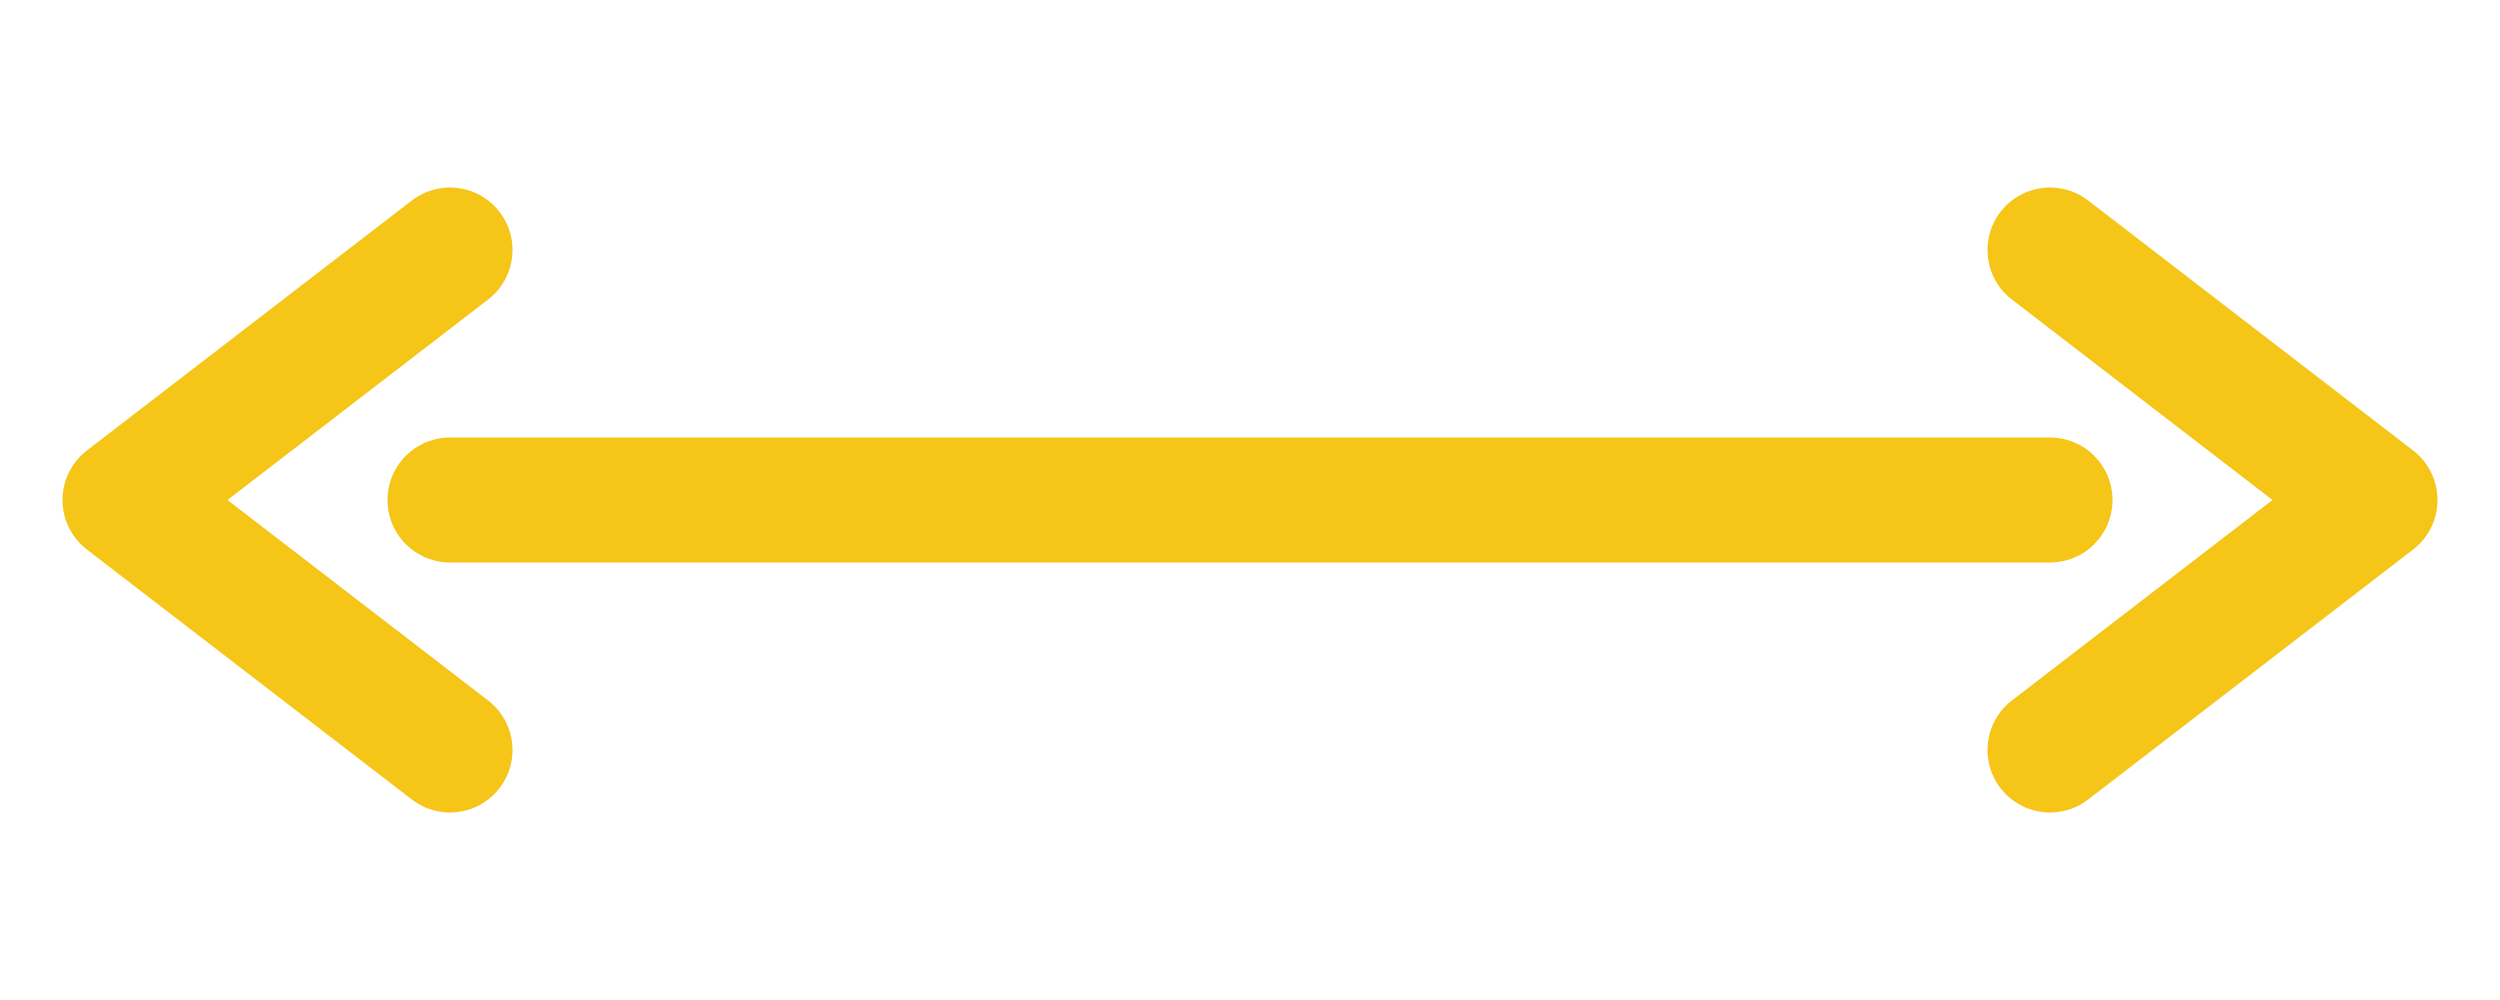
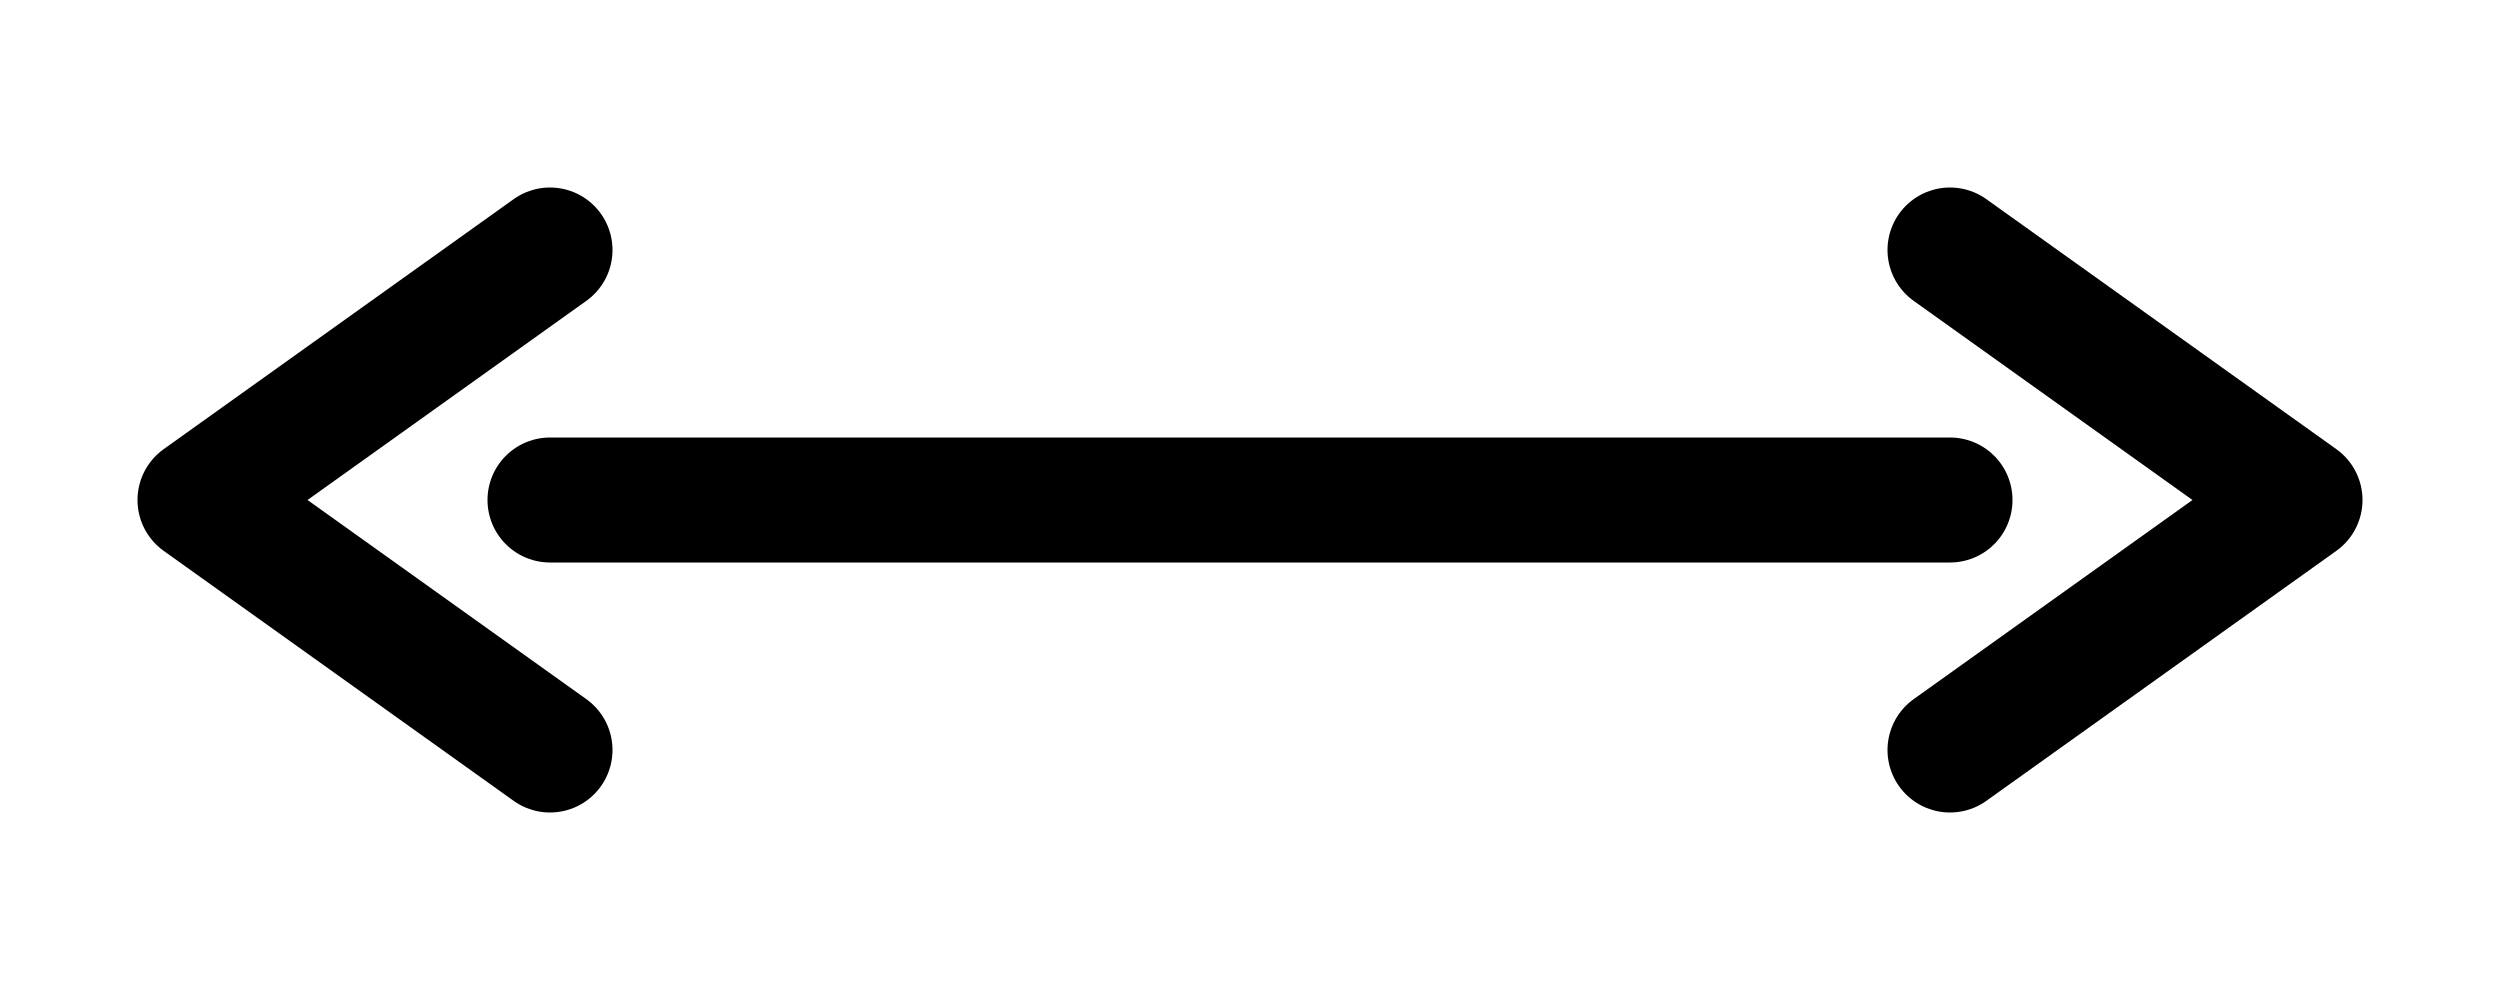
<svg xmlns="http://www.w3.org/2000/svg" width="100" height="40" viewBox="0 0 100 40">
-   <line x1="18" y1="20" x2="82" y2="20" stroke="#F5C518" stroke-width="5" stroke-linecap="round" />
-   <path d="M18 10 L5 20 L18 30" fill="none" stroke="#F5C518" stroke-width="5" stroke-linecap="round" stroke-linejoin="round" />
-   <path d="M82 10 L95 20 L82 30" fill="none" stroke="#F5C518" stroke-width="5" stroke-linecap="round" stroke-linejoin="round" />
+   <line x1="22" y1="20" x2="78" y2="20" stroke="#000000" stroke-width="5" stroke-linecap="round" />
+   <path d="M22 10 L8 20 L22 30" fill="none" stroke="#000000" stroke-width="5" stroke-linecap="round" stroke-linejoin="round" />
+   <path d="M78 10 L92 20 L78 30" fill="none" stroke="#000000" stroke-width="5" stroke-linecap="round" stroke-linejoin="round" />
</svg>
